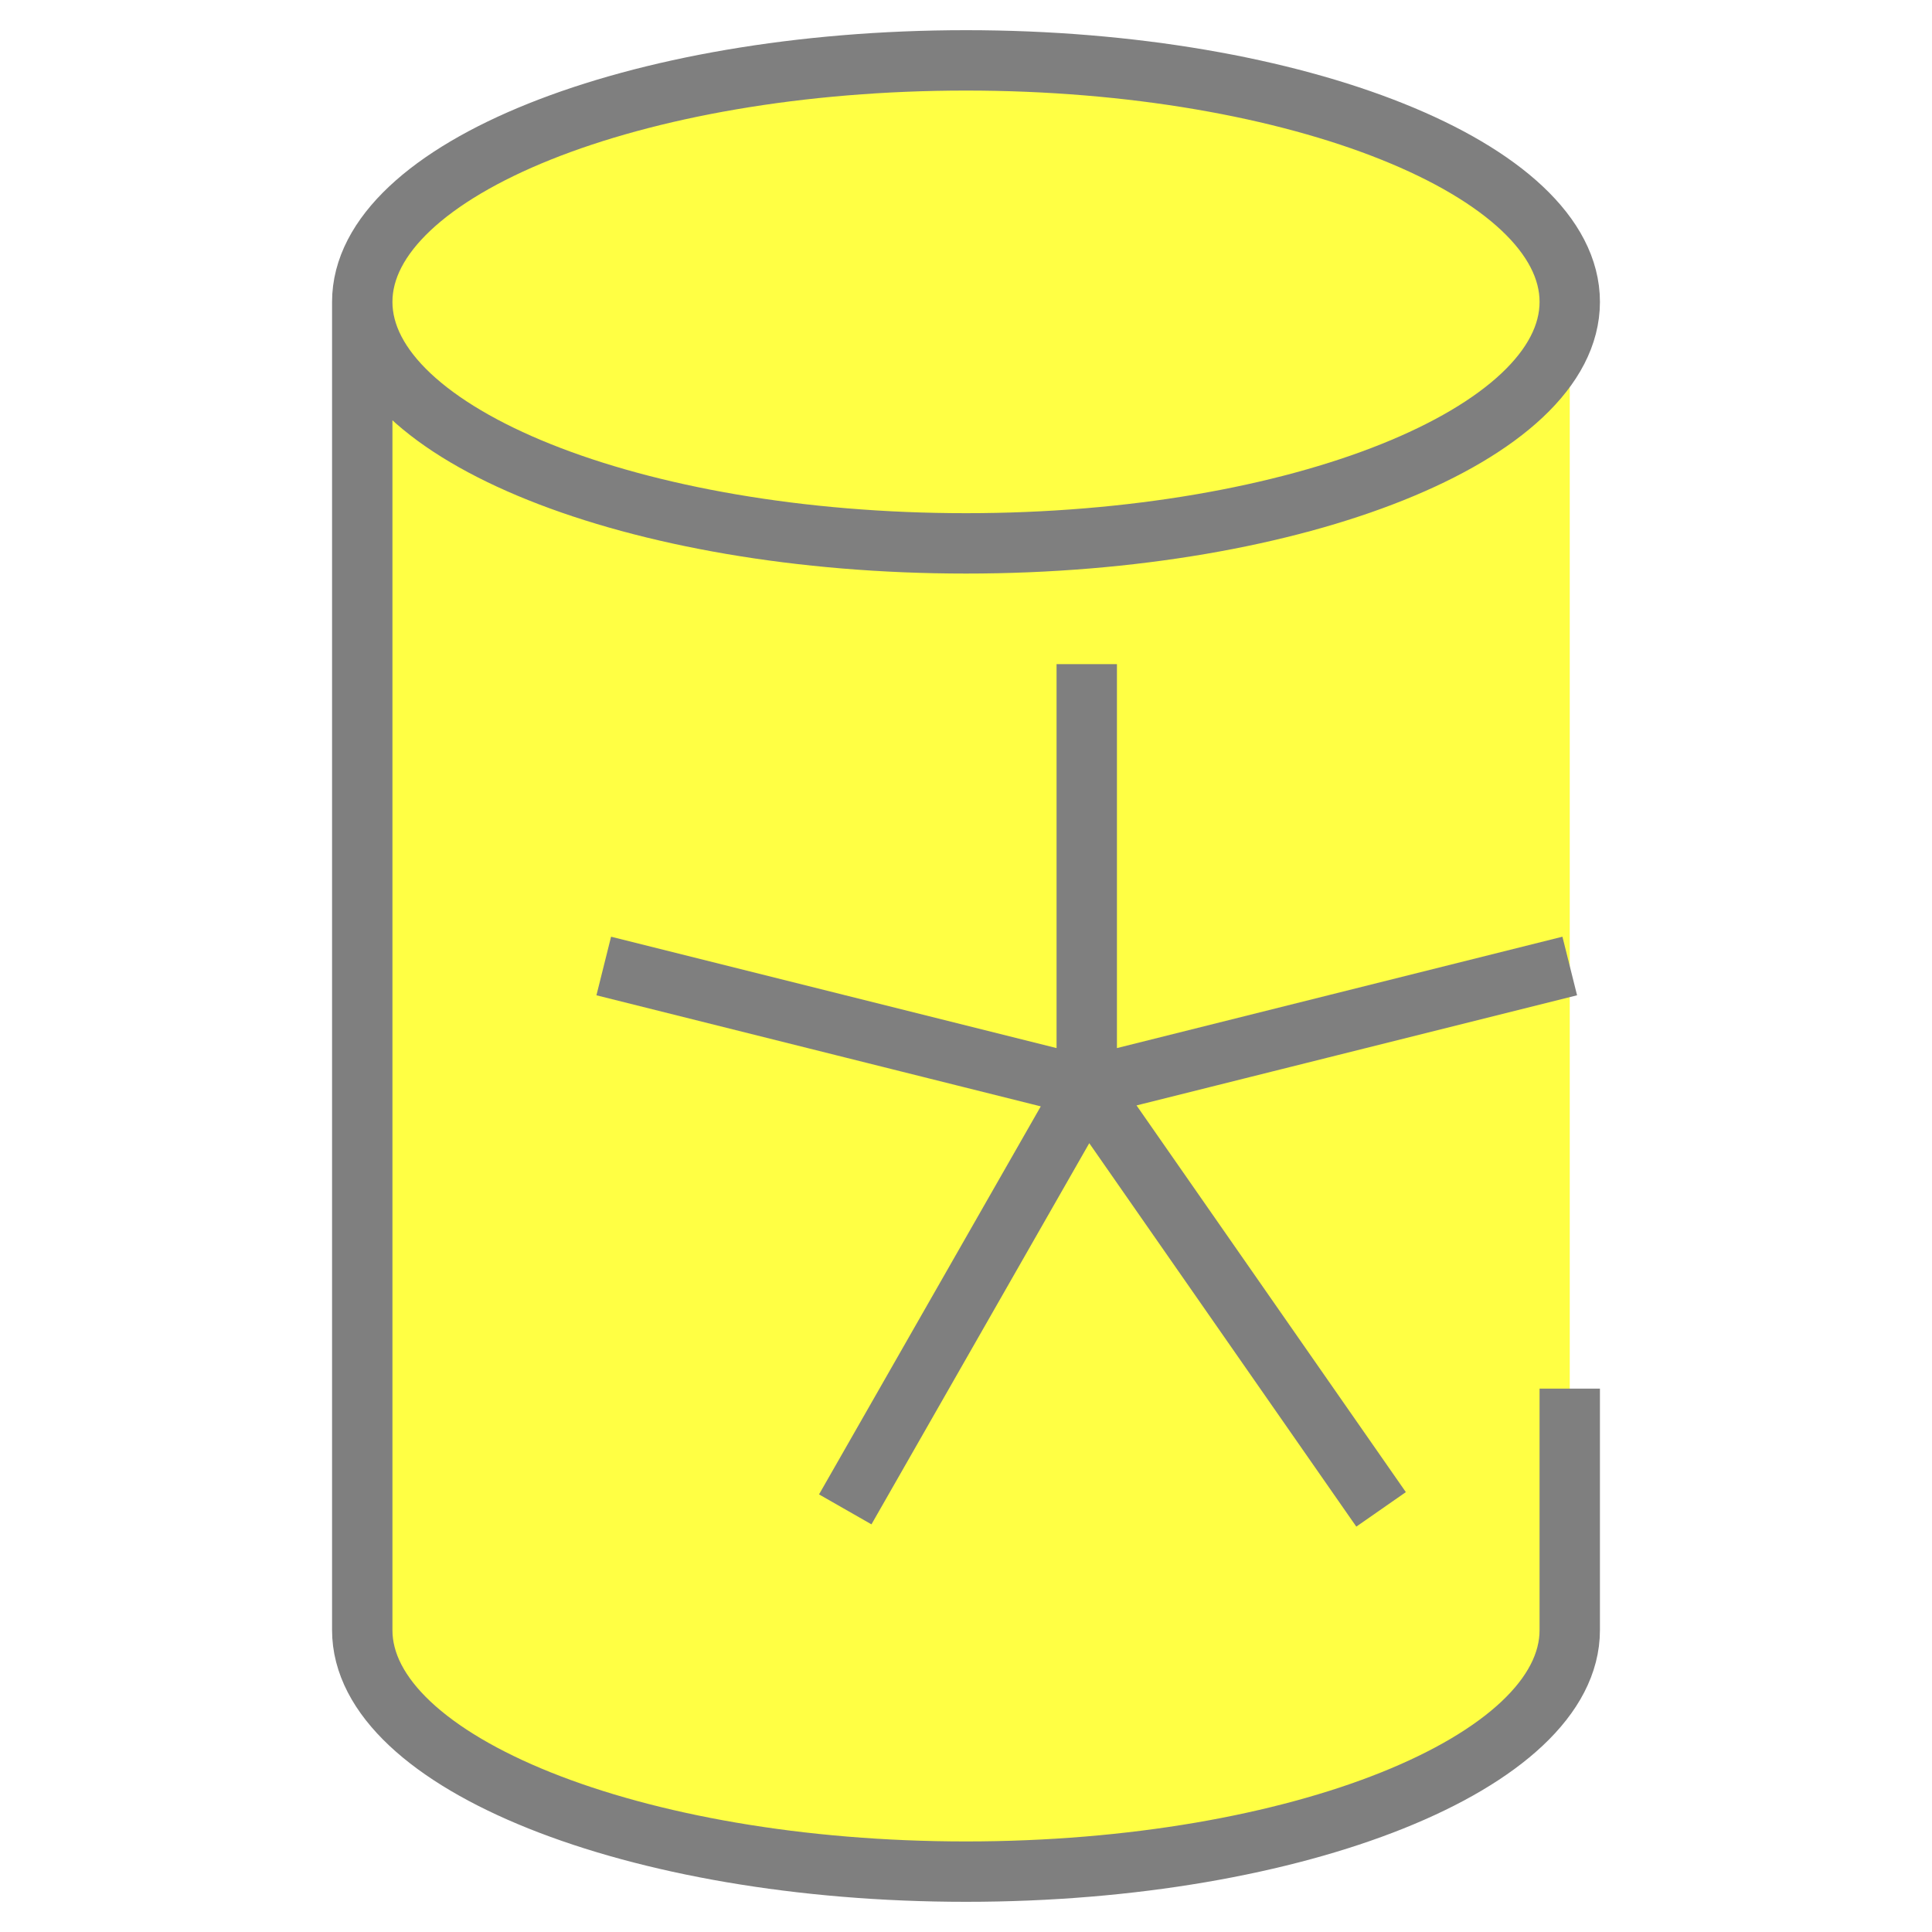
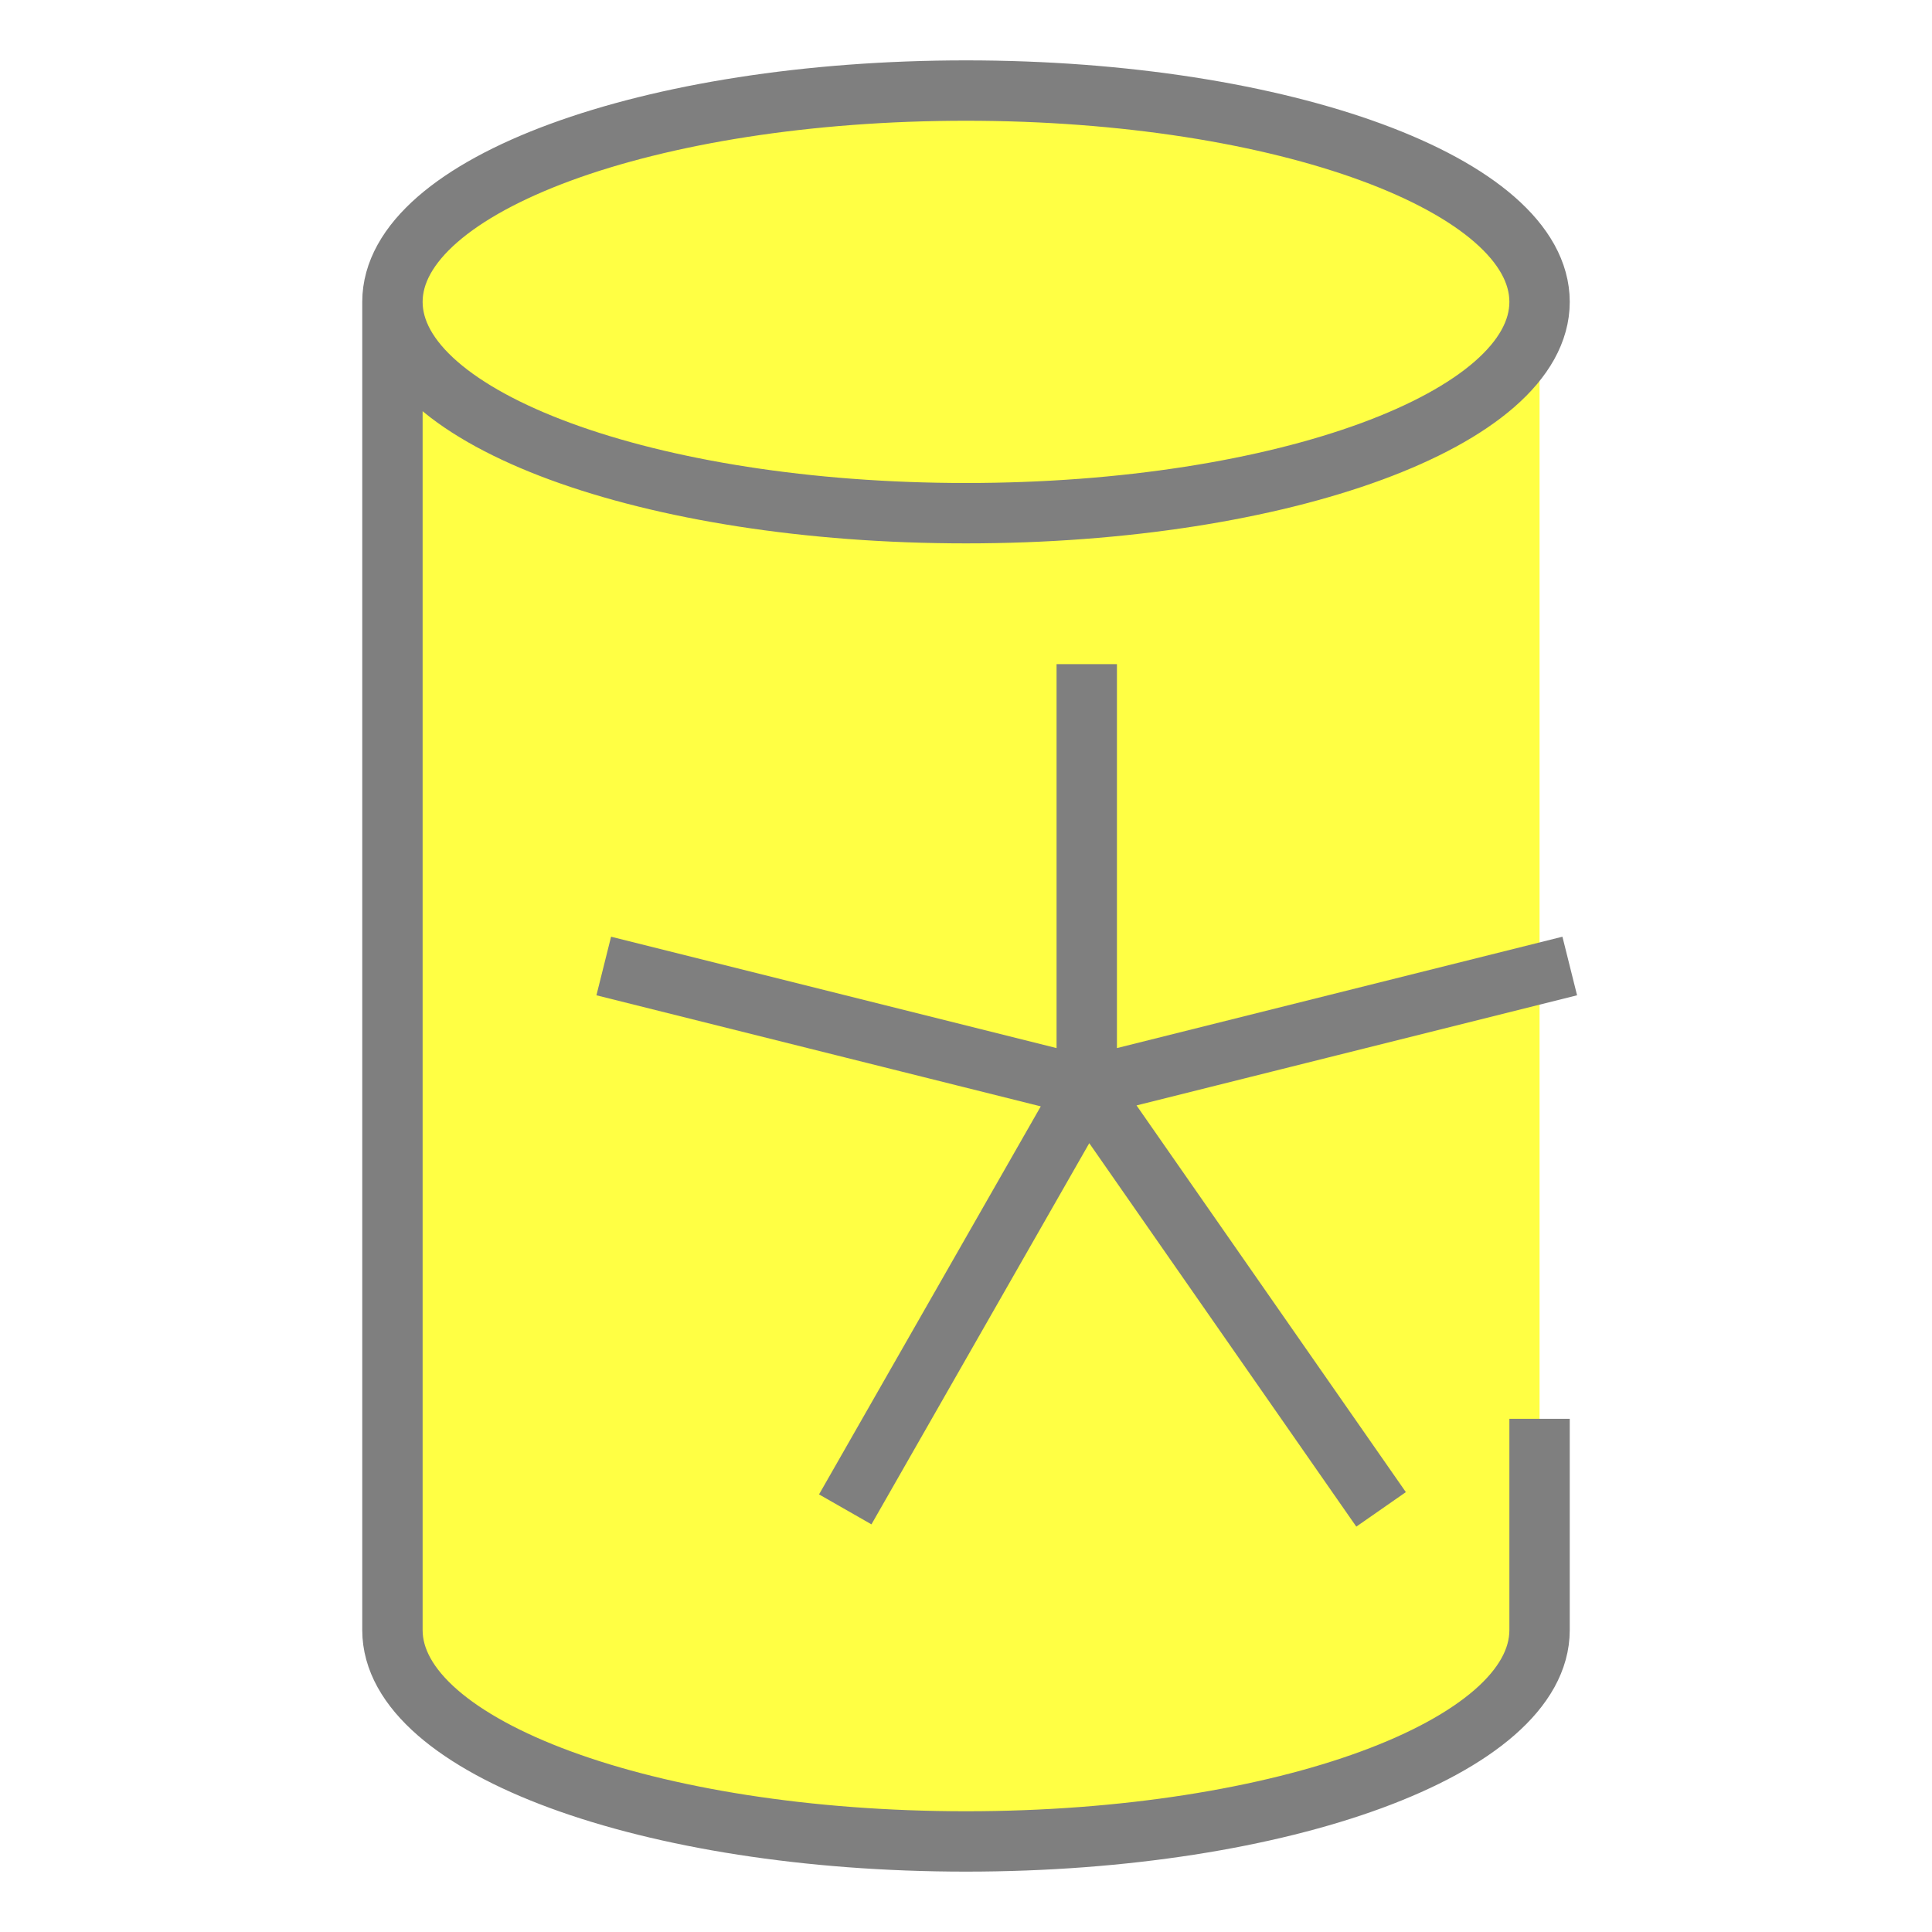
<svg xmlns="http://www.w3.org/2000/svg" width="100%" height="100%" viewBox="0 0 32 32" preserveAspectRatio="xMidYMid meet" version="1.1">
-   <path stroke="none" fill="#ffff44" d="m 6,5 c 0,2.188 4.5,4 10,4 c 5.5,0 10,-1.812 10,-4 c 0,-2.188 -4.5,-4 -10,-4 c -5.5,0 -10,1.812 -10,4 l 0,22 c 0,2.188 4.5,4 10,4 c 5.5,0 10,-1.812 10,-4 l 0,-22 " />
-   <path stroke="#7f7f7f" fill="none" d="m 6,5 c 0,2.188 4.5,4 10,4 c 5.5,0 10,-1.812 10,-4 c 0,-2.188 -4.5,-4 -10,-4 c -5.5,0 -10,1.812 -10,4 l 0,22 c 0,2.188 4.5,4 10,4 c 5.5,0 10,-1.812 10,-4 l 0,-4 " />
+   <path stroke="none" fill="#ffff44" d="m 6.5,5 c 0,1.938 4.25,3.5 9.5,3.5 c 5.25,0 9.5,-1.562 9.5,-3.5 c 0,-1.938 -4.25,-3.5 -9.5,-3.5 c -5.25,0 -9.5,1.562 -9.5,3.5 l 0,22 c 0,1.938 4.25,3.5 9.5,3.5 c 5.25,0 9.5,-1.562 9.5,-3.5 l 0,-22 " />
+   <path stroke="#7f7f7f" fill="none" d="m 6.5,5 c 0,1.938 4.25,3.5 9.5,3.5 c 5.25,0 9.5,-1.562 9.5,-3.5 c 0,-1.938 -4.25,-3.5 -9.5,-3.5 c -5.25,0 -9.5,1.562 -9.5,3.5 l 0,22 c 0,1.938 4.25,3.5 9.5,3.5 c 5.25,0 9.5,-1.562 9.5,-3.5 l 0,-3.5 " />
  <path stroke="#7f7f7f" fill="none" d="m 18,11 l 0,7 l 8,-2 m -16,0 l 8,2 l -4,7 m 4,-7 l 4.875,7 " />
</svg>
